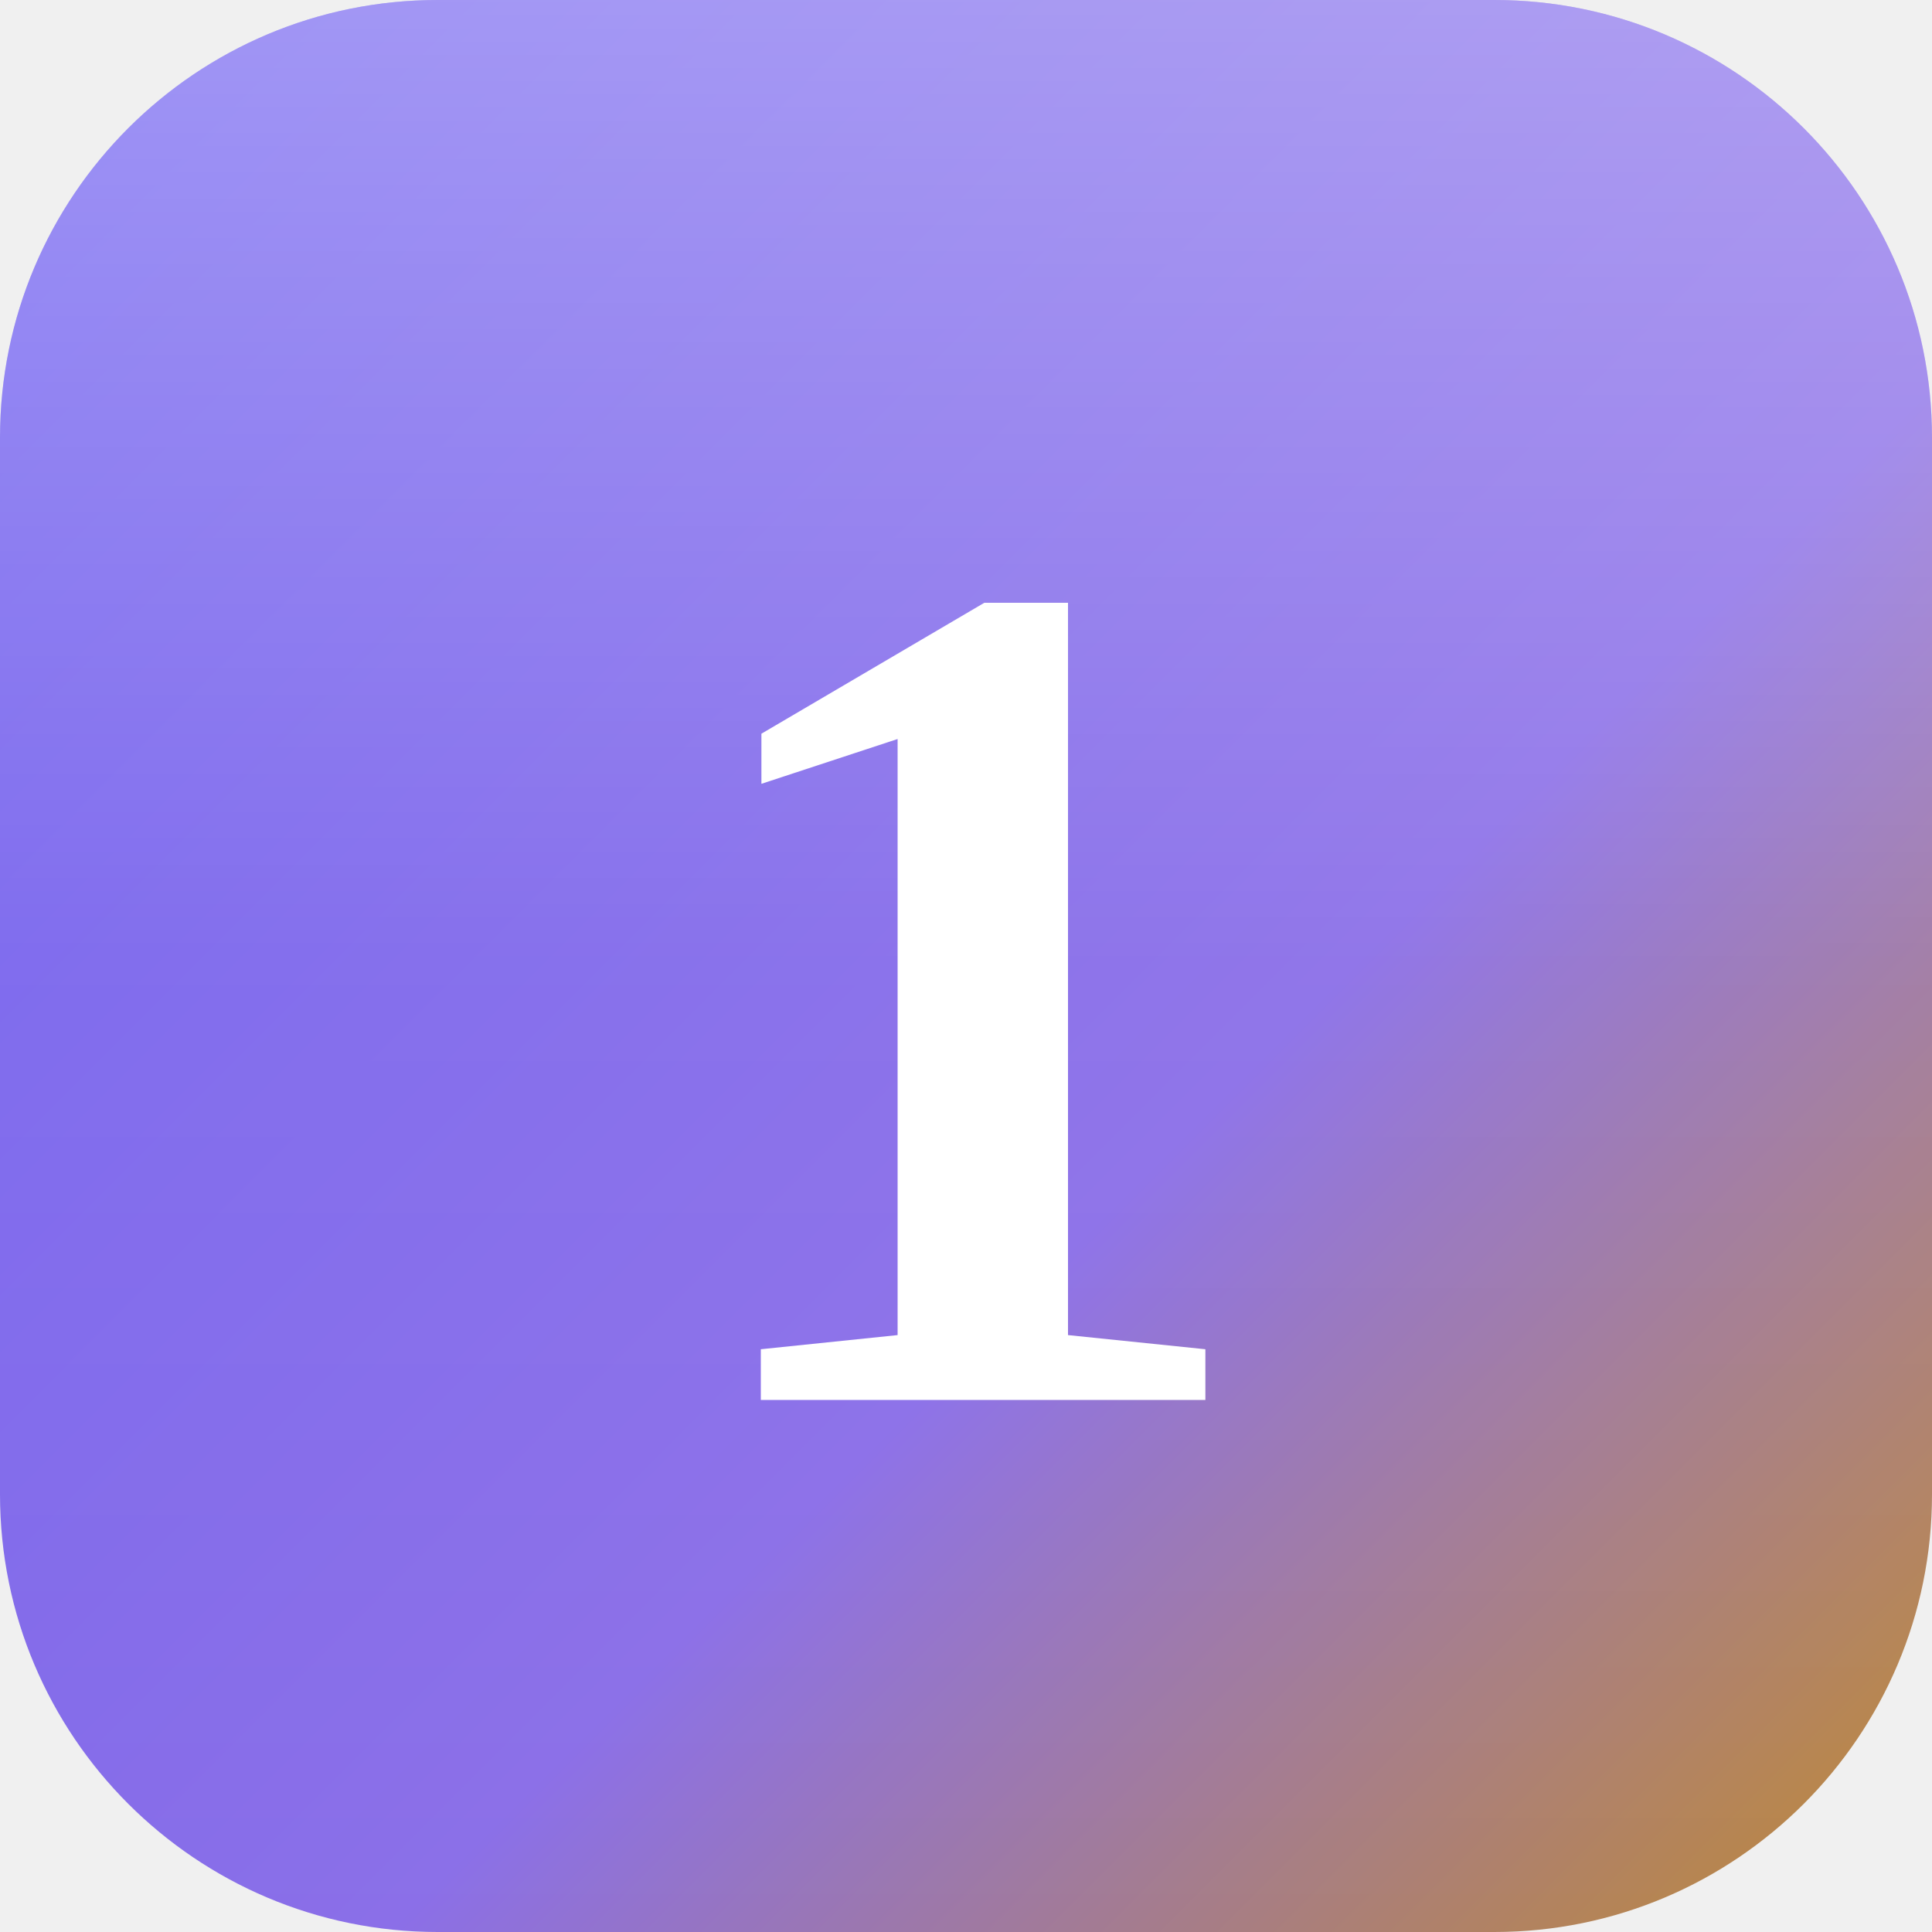
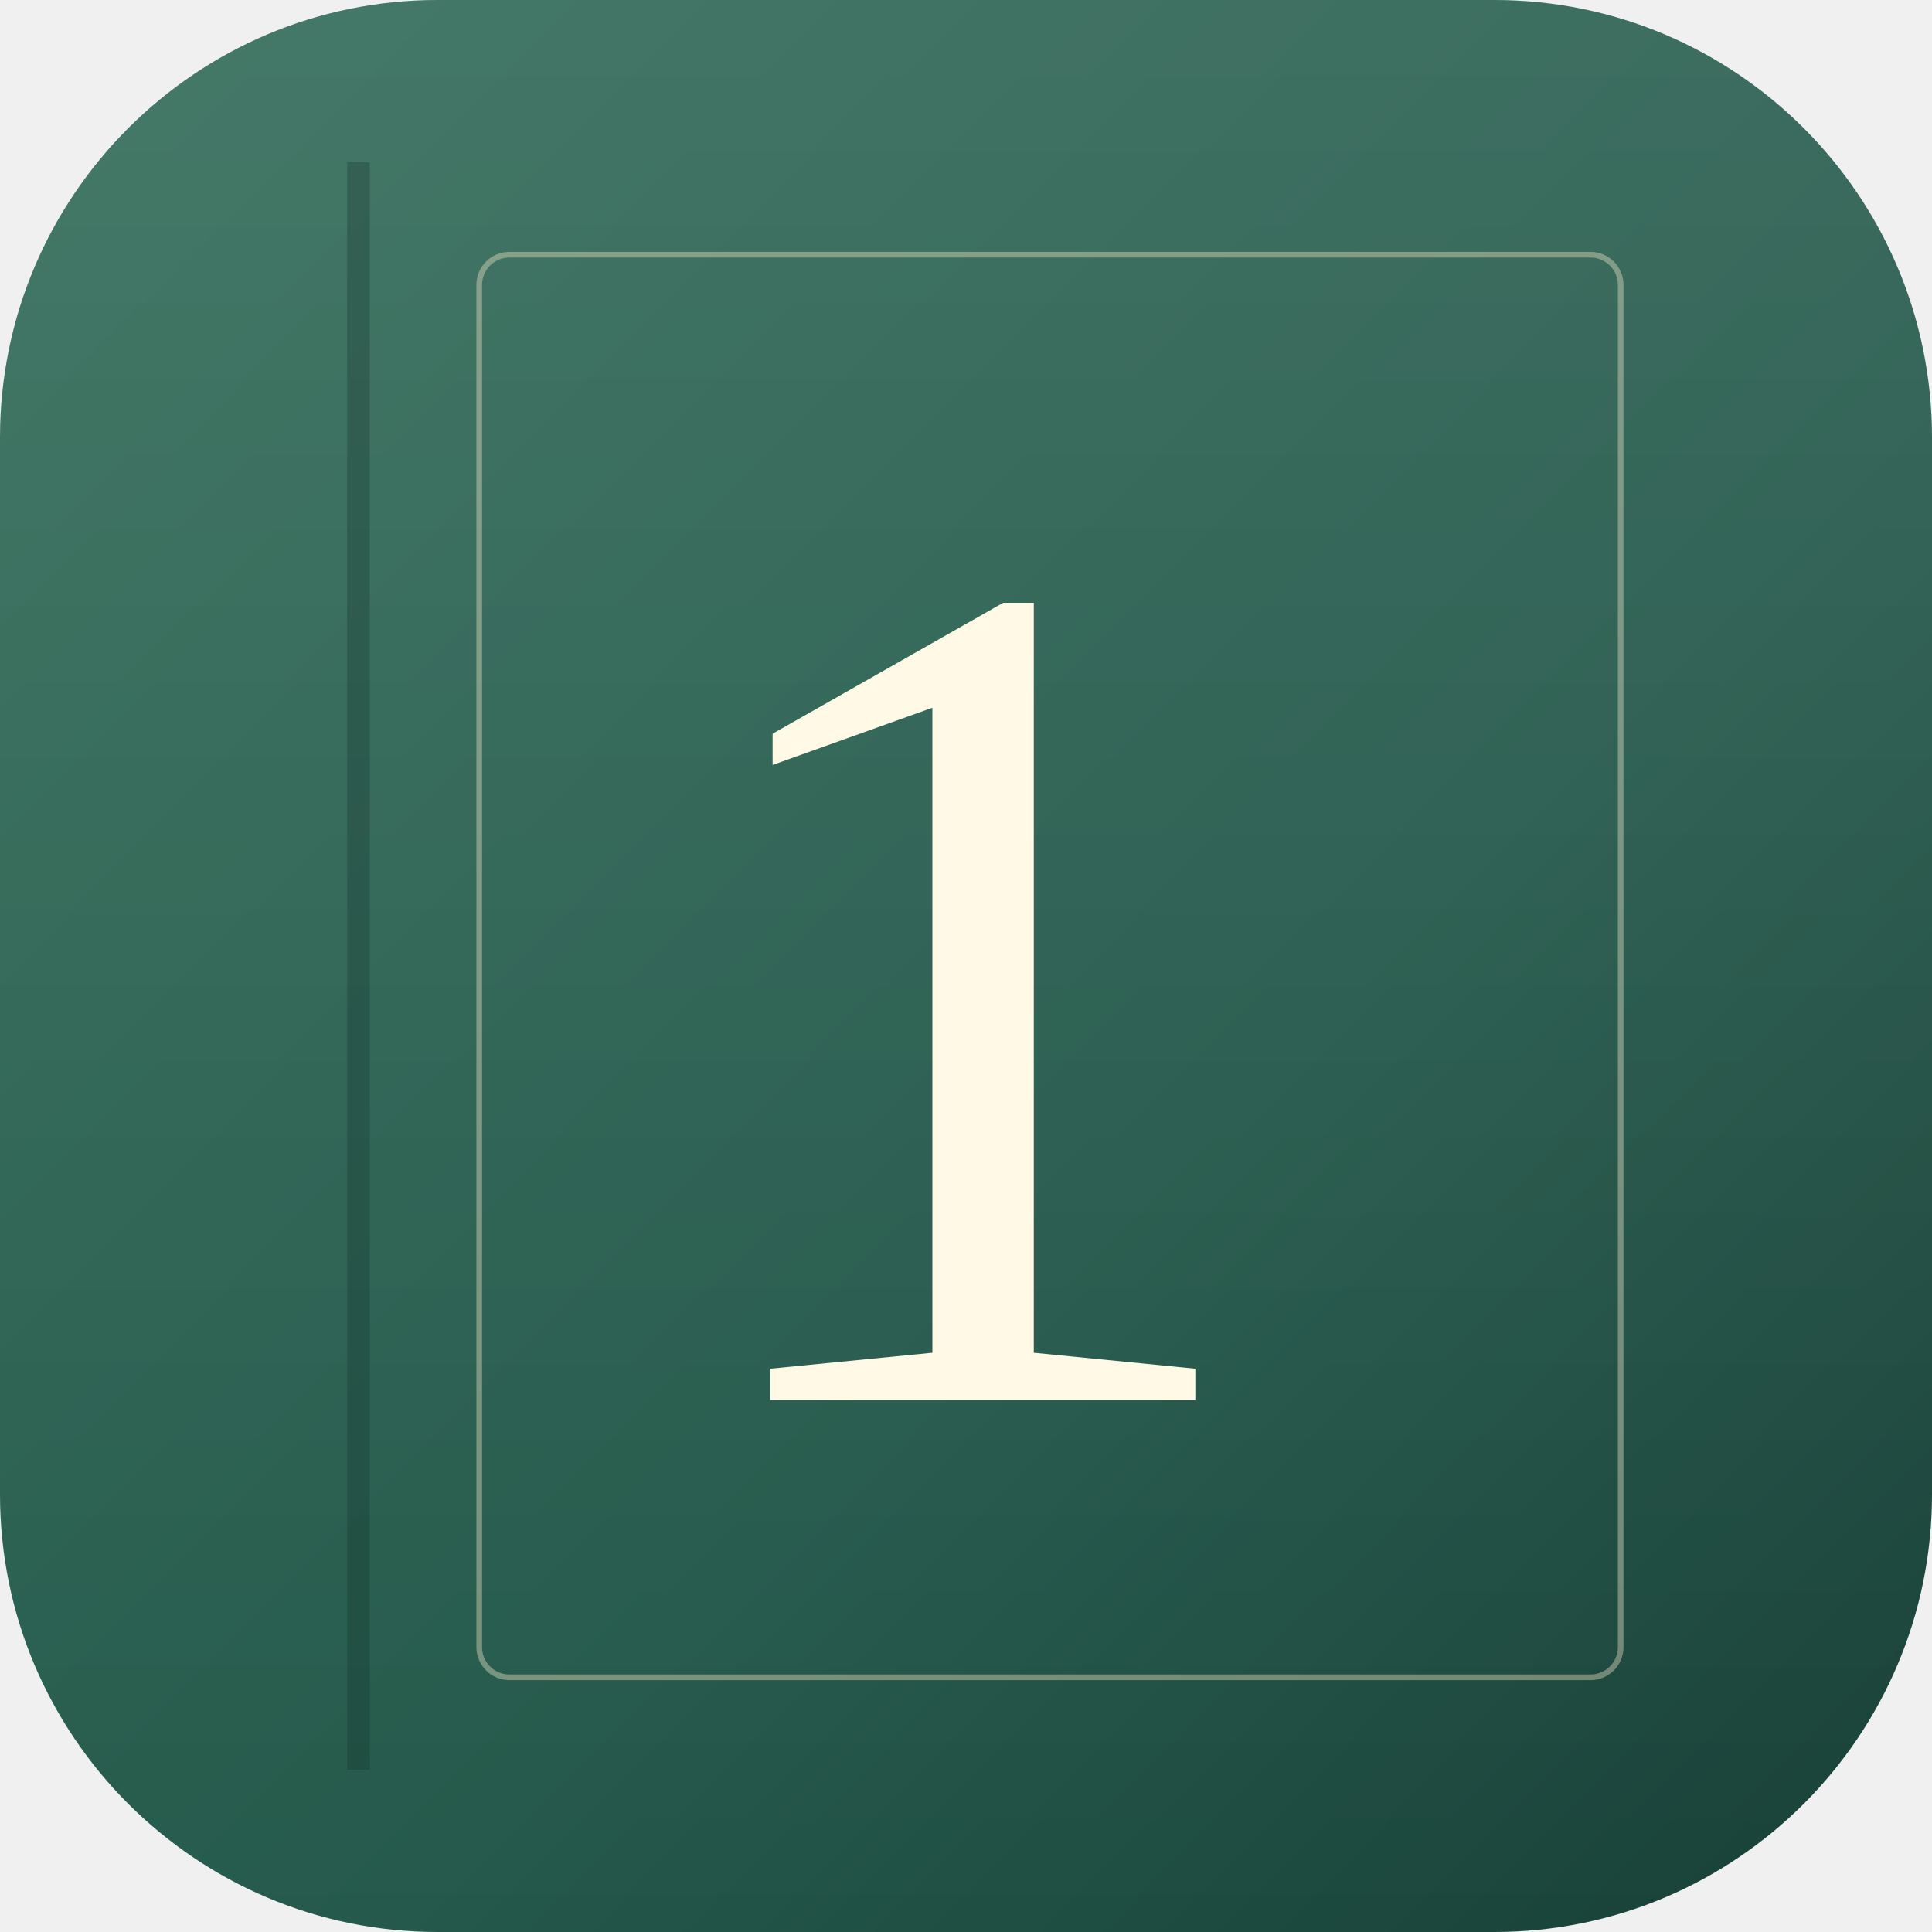
<svg xmlns="http://www.w3.org/2000/svg" width="1024" height="1024" viewBox="0 0 1024 1024">
  <defs>
    <linearGradient id="bg" x1="0" y1="0" x2="1024" y2="1024" gradientUnits="userSpaceOnUse">
-       <stop offset="0" stop-color="#6d5ef0" />
-       <stop offset="0.6" stop-color="#8b6fe8" />
-       <stop offset="1" stop-color="#c08a2e" />
+       <stop offset="0" stop-color="#316b58" />
+       <stop offset="0.6" stop-color="#24594b" />
+       <stop offset="1" stop-color="#173e35" />
    </linearGradient>
    <linearGradient id="sheen" x1="0" y1="0" x2="0" y2="1024" gradientUnits="userSpaceOnUse">
-       <stop offset="0" stop-color="#ffffff" stop-opacity="0.34" />
+       <stop offset="0" stop-color="#ffffff" stop-opacity="0.10" />
      <stop offset="0.5" stop-color="#ffffff" stop-opacity="0.05" />
      <stop offset="1" stop-color="#ffffff" stop-opacity="0" />
    </linearGradient>
  </defs>
  <rect x="0" y="0" width="1024" height="1024" rx="232" ry="232" fill="url(#bg)" />
  <rect x="0" y="0" width="1024" height="1024" rx="232" ry="232" fill="url(#sheen)" />
-   <text x="512" y="742" text-anchor="middle" font-family="'New York','Iowan Old Style','Hoefler Text',Georgia,'Times New Roman',serif" font-weight="700" font-size="640" fill="#ffffff">1</text>
+   <path d="M190 86 V938" stroke="#122e27" stroke-width="12" opacity=".3" />
+   <rect x="254" y="135" width="605" height="754" rx="16" fill="none" stroke="#efe6c9" stroke-width="3" opacity=".4" />
+   <text x="512" y="742" text-anchor="middle" font-family="'New York','Iowan Old Style','Hoefler Text',Georgia,'Times New Roman',serif" font-weight="400" font-size="640" fill="#fff9e6">1</text>
</svg>
